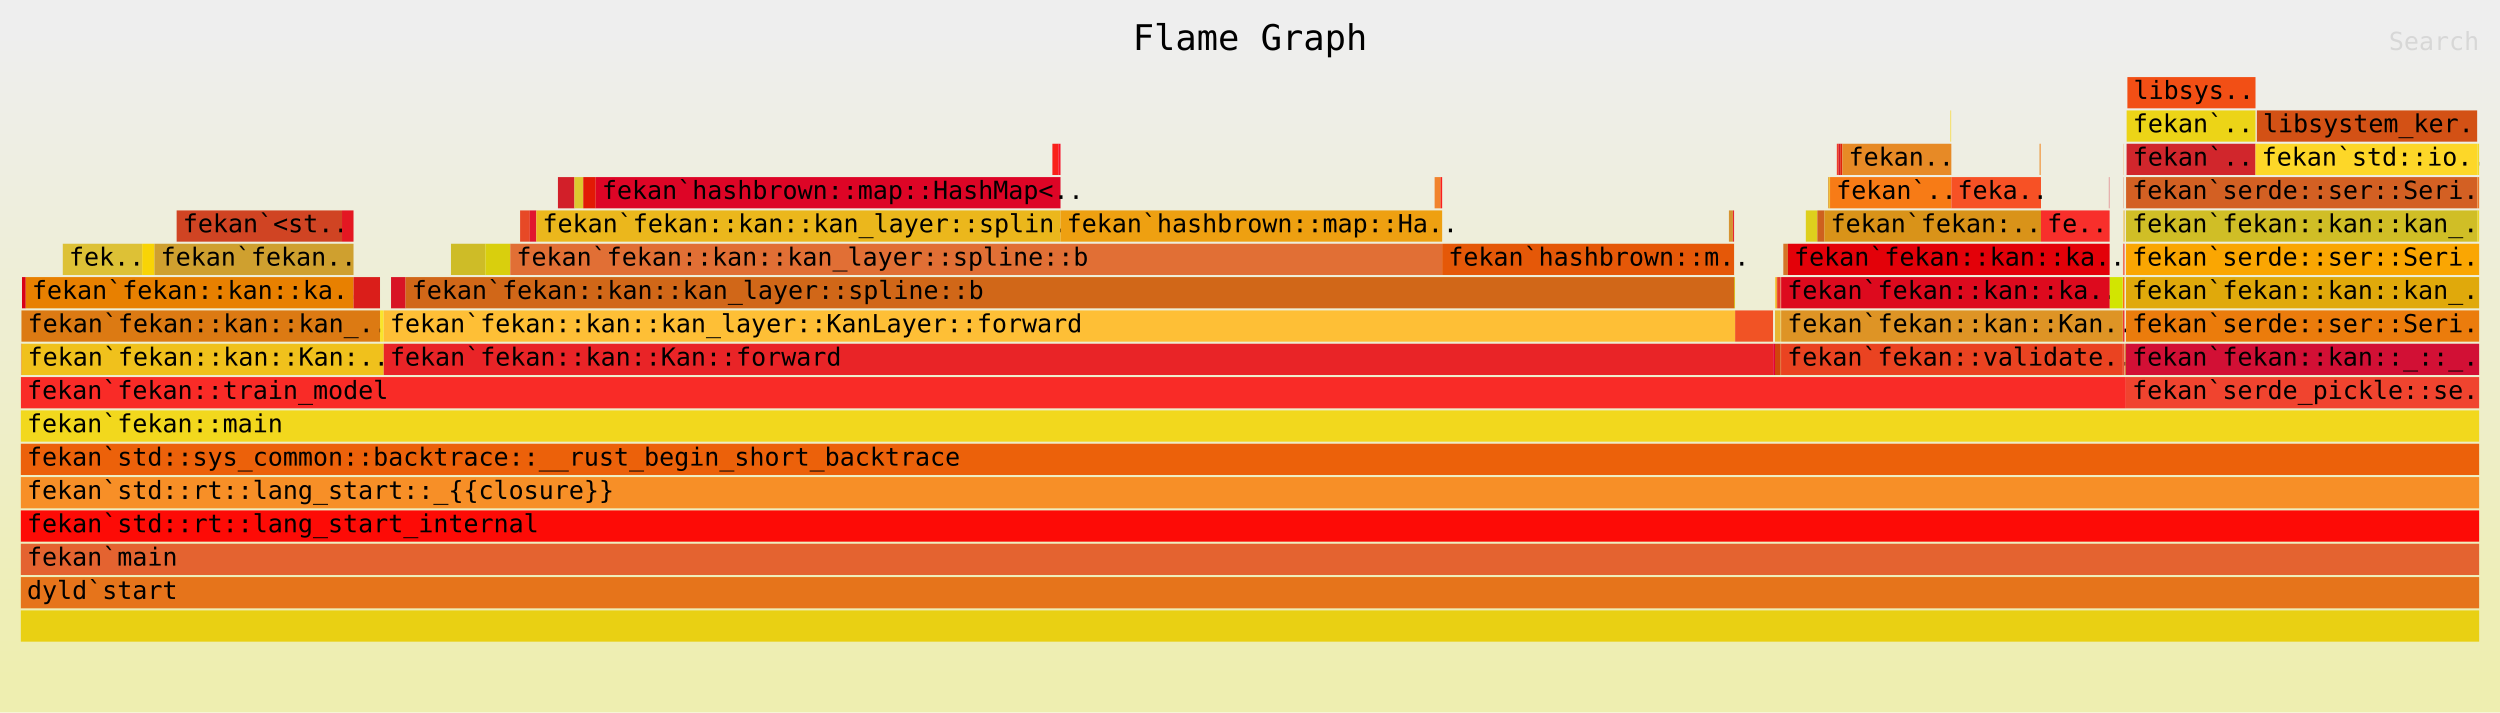
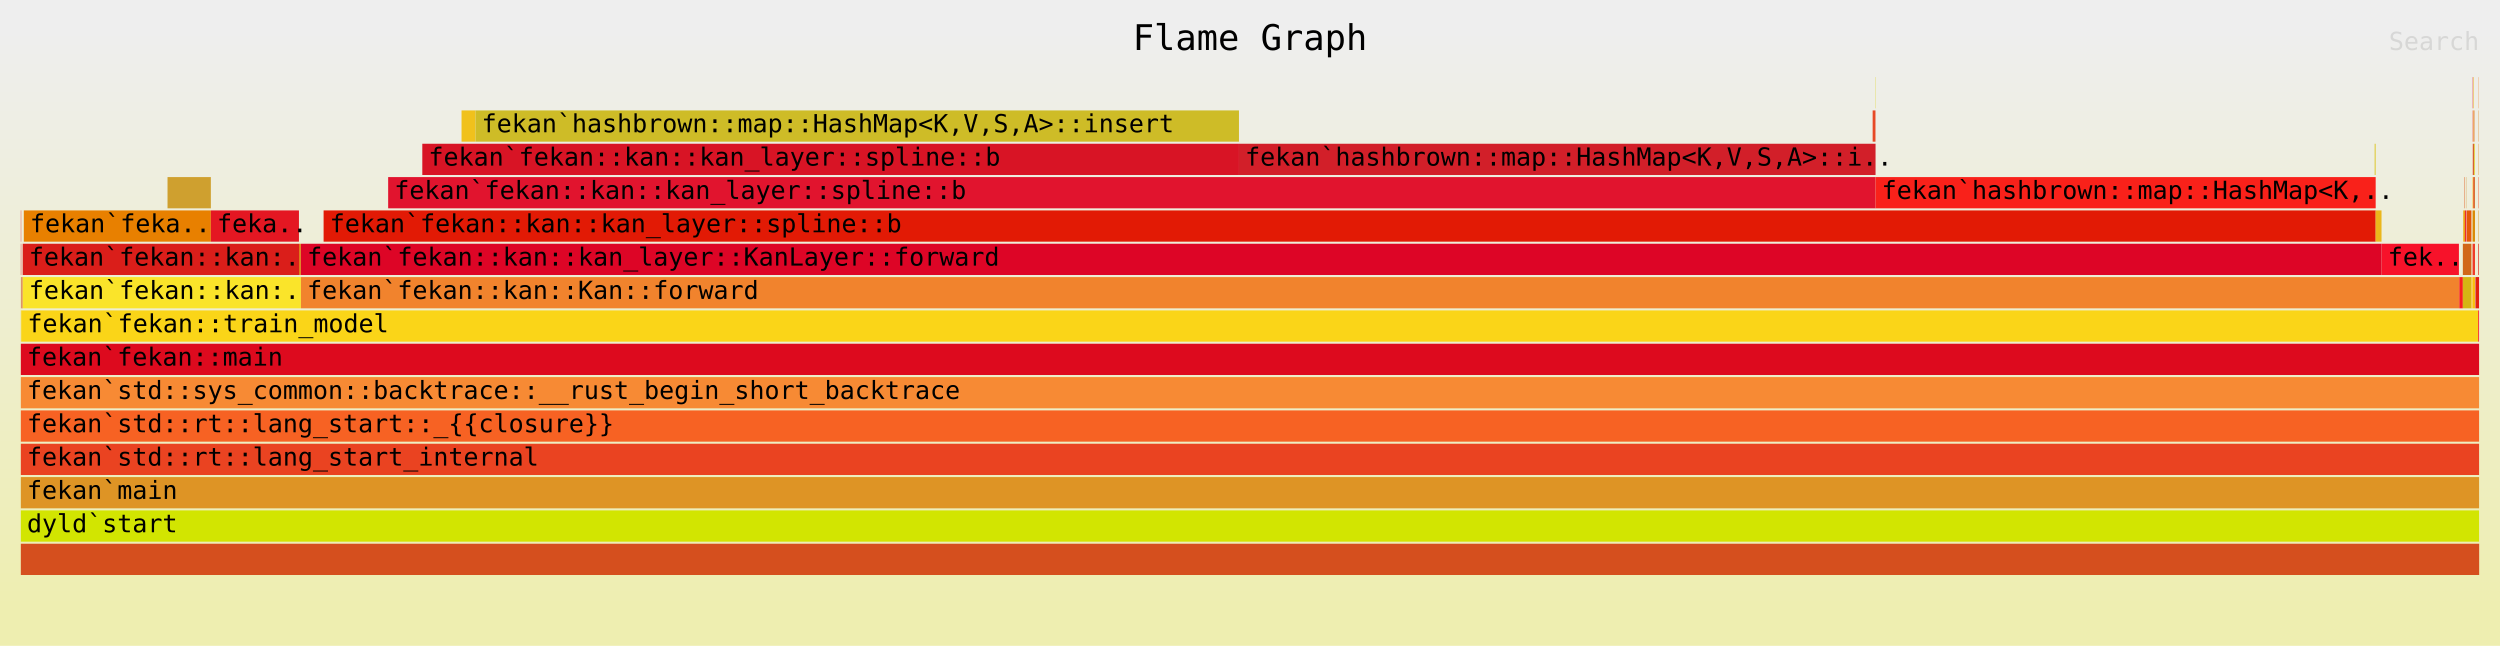
- <svg xmlns="http://www.w3.org/2000/svg" xmlns:ns1="http://github.com/jonhoo/inferno" version="1.1" width="1200" height="342" viewBox="0 0 1200 342">
+ <svg xmlns="http://www.w3.org/2000/svg" xmlns:ns1="http://github.com/jonhoo/inferno" version="1.1" width="1200" height="310" viewBox="0 0 1200 310">
  <defs>
    <linearGradient id="background" y1="0" y2="1" x1="0" x2="0">
      <stop stop-color="#eeeeee" offset="5%" />
      <stop stop-color="#eeeeb0" offset="95%" />
    </linearGradient>
  </defs>
  <style type="text/css">
text { font-family:monospace; font-size:12px }
#title { text-anchor:middle; font-size:17px; }
#matched { text-anchor:end; }
#search { text-anchor:end; opacity:0.1; cursor:pointer; }
#search:hover, #search.show { opacity:1; }
#subtitle { text-anchor:middle; font-color:rgb(160,160,160); }
#unzoom { cursor:pointer; }
#frames &gt; *:hover { stroke:black; stroke-width:0.5; cursor:pointer; }
.hide { display:none; }
.parent { opacity:0.5; }
</style>
-   <rect x="0" y="0" width="100%" height="342" fill="url(#background)" />
+   <rect x="0" y="0" width="100%" height="310" fill="url(#background)" />
  <text id="title" fill="rgb(0,0,0)" x="50%" y="24.00">Flame Graph</text>
-   <text id="details" fill="rgb(0,0,0)" x="10" y="325.00"> </text>
+   <text id="details" fill="rgb(0,0,0)" x="10" y="293.00"> </text>
  <text id="unzoom" class="hide" fill="rgb(0,0,0)" x="10" y="24.00">Reset Zoom</text>
  <text id="search" fill="rgb(0,0,0)" x="1190" y="24.00">Search</text>
-   <text id="matched" fill="rgb(0,0,0)" x="1190" y="325.00"> </text>
-   <svg id="frames" x="10" width="1180" total_samples="5701781">
-     <g>
-       <rect x="0.006%" y="165" width="0.015%" height="15" fill="rgb(227,0,7)" ns1:x="356" ns1:w="825" />
-       <text x="0.256%" y="175.50" />
-     </g>
-     <g>
-       <rect x="0.047%" y="133" width="0.153%" height="15" fill="rgb(217,0,24)" ns1:x="2675" ns1:w="8751" />
-       <text x="0.297%" y="143.50" />
-     </g>
-     <g>
-       <rect x="1.707%" y="117" width="3.228%" height="15" fill="rgb(221,193,54)" ns1:x="97331" ns1:w="184081" />
-       <text x="1.957%" y="127.50">fek..</text>
-     </g>
-     <g>
-       <rect x="4.936%" y="117" width="0.501%" height="15" fill="rgb(248,212,6)" ns1:x="281412" ns1:w="28546" />
-       <text x="5.186%" y="127.50" />
-     </g>
-     <g>
-       <rect x="6.338%" y="101" width="6.727%" height="15" fill="rgb(208,68,35)" ns1:x="361389" ns1:w="383567" />
-       <text x="6.588%" y="111.50">fekan`&lt;st..</text>
-     </g>
-     <g>
-       <rect x="0.2%" y="133" width="13.333%" height="15" fill="rgb(232,128,0)" ns1:x="11426" ns1:w="760221" />
-       <text x="0.45%" y="143.50">fekan`fekan::kan::ka..</text>
-     </g>
-     <g>
-       <rect x="5.436%" y="117" width="8.097%" height="15" fill="rgb(207,160,47)" ns1:x="309958" ns1:w="461689" />
-       <text x="5.686%" y="127.50">fekan`fekan..</text>
-     </g>
-     <g>
-       <rect x="13.065%" y="101" width="0.468%" height="15" fill="rgb(228,23,34)" ns1:x="744956" ns1:w="26691" />
-       <text x="13.315%" y="111.50" />
-     </g>
-     <g>
-       <rect x="13.533%" y="133" width="1.078%" height="15" fill="rgb(218,30,26)" ns1:x="771647" ns1:w="61465" />
-       <text x="13.783%" y="143.50" />
-     </g>
-     <g>
-       <rect x="0.025%" y="149" width="14.589%" height="15" fill="rgb(220,122,19)" ns1:x="1432" ns1:w="831841" />
-       <text x="0.275%" y="159.50">fekan`fekan::kan::kan_..</text>
-     </g>
-     <g>
-       <rect x="14.614%" y="149" width="0.145%" height="15" fill="rgb(250,228,42)" ns1:x="833273" ns1:w="8284" />
-       <text x="14.864%" y="159.50" />
-     </g>
-     <g>
-       <rect x="0.025%" y="165" width="14.736%" height="15" fill="rgb(240,193,28)" ns1:x="1413" ns1:w="840226" />
-       <text x="0.275%" y="175.50">fekan`fekan::kan::Kan:..</text>
-     </g>
-     <g>
-       <rect x="15.059%" y="133" width="0.592%" height="15" fill="rgb(216,20,37)" ns1:x="858624" ns1:w="33768" />
-       <text x="15.309%" y="143.50" />
-     </g>
-     <g>
-       <rect x="17.497%" y="117" width="1.398%" height="15" fill="rgb(206,188,39)" ns1:x="997659" ns1:w="79731" />
-       <text x="17.747%" y="127.50" />
-     </g>
-     <g>
-       <rect x="18.896%" y="117" width="1.013%" height="15" fill="rgb(217,207,13)" ns1:x="1077390" ns1:w="57754" />
-       <text x="19.146%" y="127.50" />
-     </g>
-     <g>
-       <rect x="20.309%" y="101" width="0.397%" height="15" fill="rgb(231,73,38)" ns1:x="1157966" ns1:w="22608" />
-       <text x="20.559%" y="111.50" />
-     </g>
-     <g>
-       <rect x="20.705%" y="101" width="0.263%" height="15" fill="rgb(225,20,46)" ns1:x="1180574" ns1:w="15015" />
-       <text x="20.955%" y="111.50" />
-     </g>
-     <g>
-       <rect x="21.848%" y="85" width="0.671%" height="15" fill="rgb(210,31,41)" ns1:x="1245732" ns1:w="38274" />
-       <text x="22.098%" y="95.50" />
-     </g>
-     <g>
-       <rect x="22.519%" y="85" width="0.359%" height="15" fill="rgb(221,200,47)" ns1:x="1284006" ns1:w="20447" />
-       <text x="22.769%" y="95.50" />
-     </g>
-     <g>
-       <rect x="22.878%" y="85" width="0.508%" height="15" fill="rgb(226,26,5)" ns1:x="1304453" ns1:w="28993" />
-       <text x="23.128%" y="95.50" />
-     </g>
-     <g>
-       <rect x="41.962%" y="69" width="0.242%" height="15" fill="rgb(249,33,26)" ns1:x="2392568" ns1:w="13775" />
-       <text x="42.212%" y="79.50" />
-     </g>
-     <g>
-       <rect x="20.969%" y="101" width="21.323%" height="15" fill="rgb(235,183,28)" ns1:x="1195589" ns1:w="1215803" />
-       <text x="21.219%" y="111.50">fekan`fekan::kan::kan_layer::splin..</text>
-     </g>
-     <g>
-       <rect x="23.387%" y="85" width="18.905%" height="15" fill="rgb(221,5,38)" ns1:x="1333446" ns1:w="1077946" />
-       <text x="23.637%" y="95.50">fekan`hashbrown::map::HashMap&lt;..</text>
-     </g>
-     <g>
-       <rect x="42.203%" y="69" width="0.089%" height="15" fill="rgb(247,18,42)" ns1:x="2406343" ns1:w="5049" />
-       <text x="42.453%" y="79.50" />
-     </g>
-     <g>
-       <rect x="57.51%" y="85" width="0.242%" height="15" fill="rgb(241,131,45)" ns1:x="3279082" ns1:w="13776" />
-       <text x="57.76%" y="95.50" />
-     </g>
-     <g>
-       <rect x="57.751%" y="85" width="0.065%" height="15" fill="rgb(249,31,29)" ns1:x="3292858" ns1:w="3684" />
-       <text x="58.001%" y="95.50" />
-     </g>
-     <g>
-       <rect x="19.909%" y="117" width="37.908%" height="15" fill="rgb(225,111,53)" ns1:x="1135144" ns1:w="2161408" />
-       <text x="20.159%" y="127.50">fekan`fekan::kan::kan_layer::spline::b</text>
-     </g>
-     <g>
-       <rect x="42.292%" y="101" width="15.524%" height="15" fill="rgb(238,160,17)" ns1:x="2411392" ns1:w="885160" />
-       <text x="42.542%" y="111.50">fekan`hashbrown::map::Ha..</text>
-     </g>
-     <g>
-       <rect x="69.481%" y="101" width="0.163%" height="15" fill="rgb(214,148,48)" ns1:x="3961672" ns1:w="9307" />
-       <text x="69.731%" y="111.50" />
-     </g>
-     <g>
-       <rect x="69.644%" y="101" width="0.047%" height="15" fill="rgb(232,36,49)" ns1:x="3970979" ns1:w="2700" />
-       <text x="69.894%" y="111.50" />
-     </g>
-     <g>
-       <rect x="15.651%" y="133" width="54.041%" height="15" fill="rgb(209,103,24)" ns1:x="892392" ns1:w="3081308" />
-       <text x="15.901%" y="143.50">fekan`fekan::kan::kan_layer::spline::b</text>
-     </g>
-     <g>
-       <rect x="57.816%" y="117" width="11.876%" height="15" fill="rgb(229,88,8)" ns1:x="3296552" ns1:w="677148" />
-       <text x="58.066%" y="127.50">fekan`hashbrown::m..</text>
-     </g>
-     <g>
-       <rect x="69.692%" y="133" width="0.038%" height="15" fill="rgb(213,181,19)" ns1:x="3973700" ns1:w="2194" />
-       <text x="69.942%" y="143.50" />
-     </g>
-     <g>
-       <rect x="14.762%" y="149" width="54.972%" height="15" fill="rgb(254,191,54)" ns1:x="841714" ns1:w="3134375" />
-       <text x="15.012%" y="159.50">fekan`fekan::kan::kan_layer::KanLayer::forward</text>
-     </g>
-     <g>
-       <rect x="69.734%" y="149" width="1.542%" height="15" fill="rgb(241,83,37)" ns1:x="3976089" ns1:w="87909" />
-       <text x="69.984%" y="159.50" />
-     </g>
-     <g>
-       <rect x="14.762%" y="165" width="56.522%" height="15" fill="rgb(233,36,39)" ns1:x="841680" ns1:w="3222760" />
-       <text x="15.012%" y="175.50">fekan`fekan::kan::Kan::forward</text>
-     </g>
-     <g>
-       <rect x="71.284%" y="165" width="0.072%" height="15" fill="rgb(226,3,54)" ns1:x="4064440" ns1:w="4117" />
-       <text x="71.534%" y="175.50" />
-     </g>
-     <g>
-       <rect x="71.364%" y="133" width="0.034%" height="15" fill="rgb(245,192,40)" ns1:x="4069006" ns1:w="1963" />
-       <text x="71.614%" y="143.50" />
-     </g>
-     <g>
-       <rect x="71.398%" y="133" width="0.036%" height="15" fill="rgb(238,167,29)" ns1:x="4070969" ns1:w="2064" />
-       <text x="71.648%" y="143.50" />
-     </g>
-     <g>
-       <rect x="71.356%" y="149" width="0.229%" height="15" fill="rgb(232,182,51)" ns1:x="4068559" ns1:w="13054" />
-       <text x="71.606%" y="159.50" />
-     </g>
-     <g>
-       <rect x="71.443%" y="133" width="0.142%" height="15" fill="rgb(231,60,39)" ns1:x="4073513" ns1:w="8100" />
-       <text x="71.693%" y="143.50" />
-     </g>
-     <g>
-       <rect x="71.356%" y="165" width="0.229%" height="15" fill="rgb(208,69,12)" ns1:x="4068557" ns1:w="13076" />
-       <text x="71.606%" y="175.50" />
-     </g>
-     <g>
-       <rect x="71.585%" y="165" width="0.016%" height="15" fill="rgb(235,93,37)" ns1:x="4081633" ns1:w="936" />
-       <text x="71.835%" y="175.50" />
-     </g>
-     <g>
-       <rect x="71.694%" y="117" width="0.187%" height="15" fill="rgb(213,116,39)" ns1:x="4087808" ns1:w="10677" />
-       <text x="71.944%" y="127.50" />
-     </g>
-     <g>
-       <rect x="72.61%" y="101" width="0.468%" height="15" fill="rgb(222,207,29)" ns1:x="4140055" ns1:w="26667" />
-       <text x="72.86%" y="111.50" />
-     </g>
-     <g>
-       <rect x="73.078%" y="101" width="0.288%" height="15" fill="rgb(206,96,30)" ns1:x="4166722" ns1:w="16401" />
-       <text x="73.328%" y="111.50" />
-     </g>
-     <g>
-       <rect x="73.525%" y="85" width="0.042%" height="15" fill="rgb(218,138,4)" ns1:x="4192209" ns1:w="2400" />
-       <text x="73.775%" y="95.50" />
-     </g>
-     <g>
-       <rect x="73.567%" y="85" width="0.028%" height="15" fill="rgb(250,191,14)" ns1:x="4194609" ns1:w="1614" />
-       <text x="73.817%" y="95.50" />
-     </g>
-     <g>
-       <rect x="73.871%" y="69" width="0.079%" height="15" fill="rgb(239,60,40)" ns1:x="4211986" ns1:w="4494" />
-       <text x="74.121%" y="79.50" />
-     </g>
-     <g>
-       <rect x="73.95%" y="69" width="0.062%" height="15" fill="rgb(206,27,48)" ns1:x="4216480" ns1:w="3536" />
-       <text x="74.2%" y="79.50" />
-     </g>
-     <g>
-       <rect x="74.012%" y="69" width="0.085%" height="15" fill="rgb(225,35,8)" ns1:x="4220016" ns1:w="4870" />
-       <text x="74.262%" y="79.50" />
-     </g>
-     <g>
-       <rect x="78.494%" y="53" width="0.026%" height="15" fill="rgb(250,213,24)" ns1:x="4475540" ns1:w="1464" />
-       <text x="78.744%" y="63.50" />
-     </g>
-     <g>
-       <rect x="73.595%" y="85" width="4.934%" height="15" fill="rgb(247,123,22)" ns1:x="4196223" ns1:w="281325" />
-       <text x="73.845%" y="95.50">fekan`..</text>
-     </g>
-     <g>
-       <rect x="74.098%" y="69" width="4.431%" height="15" fill="rgb(231,138,38)" ns1:x="4224886" ns1:w="252662" />
-       <text x="74.348%" y="79.50">fekan..</text>
-     </g>
-     <g>
-       <rect x="82.118%" y="69" width="0.032%" height="15" fill="rgb(231,145,46)" ns1:x="4682190" ns1:w="1832" />
-       <text x="82.368%" y="79.50" />
-     </g>
-     <g>
-       <rect x="82.16%" y="69" width="0.016%" height="15" fill="rgb(251,118,11)" ns1:x="4684568" ns1:w="917" />
-       <text x="82.41%" y="79.50" />
-     </g>
-     <g>
-       <rect x="73.365%" y="101" width="8.811%" height="15" fill="rgb(217,147,25)" ns1:x="4183123" ns1:w="502369" />
-       <text x="73.615%" y="111.50">fekan`fekan:..</text>
-     </g>
-     <g>
-       <rect x="78.529%" y="85" width="3.647%" height="15" fill="rgb(247,81,37)" ns1:x="4477548" ns1:w="207944" />
-       <text x="78.779%" y="95.50">feka..</text>
-     </g>
-     <g>
-       <rect x="84.939%" y="85" width="0.014%" height="15" fill="rgb(209,12,38)" ns1:x="4843065" ns1:w="802" />
-       <text x="85.189%" y="95.50" />
-     </g>
-     <g>
-       <rect x="71.881%" y="117" width="13.087%" height="15" fill="rgb(227,1,9)" ns1:x="4098485" ns1:w="746193" />
-       <text x="72.131%" y="127.50">fekan`fekan::kan::ka..</text>
-     </g>
-     <g>
-       <rect x="82.176%" y="101" width="2.792%" height="15" fill="rgb(248,47,43)" ns1:x="4685492" ns1:w="159186" />
-       <text x="82.426%" y="111.50">fe..</text>
-     </g>
-     <g>
-       <rect x="71.605%" y="133" width="13.369%" height="15" fill="rgb(221,10,30)" ns1:x="4082784" ns1:w="762258" />
-       <text x="71.855%" y="143.50">fekan`fekan::kan::ka..</text>
-     </g>
-     <g>
-       <rect x="84.974%" y="133" width="0.527%" height="15" fill="rgb(210,229,1)" ns1:x="4845042" ns1:w="30063" />
-       <text x="85.224%" y="143.50" />
-     </g>
-     <g>
-       <rect x="71.605%" y="149" width="13.899%" height="15" fill="rgb(222,148,37)" ns1:x="4082775" ns1:w="792477" />
-       <text x="71.855%" y="159.50">fekan`fekan::kan::Kan..</text>
-     </g>
-     <g>
-       <rect x="71.602%" y="165" width="13.904%" height="15" fill="rgb(234,67,33)" ns1:x="4082593" ns1:w="792797" />
-       <text x="71.852%" y="175.50">fekan`fekan::validate..</text>
-     </g>
-     <g>
-       <rect x="85.511%" y="117" width="0.019%" height="15" fill="rgb(247,98,35)" ns1:x="4875635" ns1:w="1091" />
-       <text x="85.761%" y="127.50" />
-     </g>
-     <g>
-       <rect x="85.531%" y="69" width="0.01%" height="15" fill="rgb(247,138,52)" ns1:x="4876820" ns1:w="576" />
-       <text x="85.781%" y="79.50" />
-     </g>
-     <g>
-       <rect x="85.531%" y="85" width="0.01%" height="15" fill="rgb(213,79,30)" ns1:x="4876818" ns1:w="579" />
-       <text x="85.781%" y="95.50" />
-     </g>
-     <g>
-       <rect x="85.531%" y="101" width="0.016%" height="15" fill="rgb(246,177,23)" ns1:x="4876791" ns1:w="937" />
-       <text x="85.781%" y="111.50" />
-     </g>
-     <g>
-       <rect x="85.531%" y="117" width="0.017%" height="15" fill="rgb(230,62,27)" ns1:x="4876769" ns1:w="968" />
-       <text x="85.781%" y="127.50" />
-     </g>
-     <g>
-       <rect x="85.551%" y="101" width="0.018%" height="15" fill="rgb(216,154,8)" ns1:x="4877948" ns1:w="1019" />
-       <text x="85.801%" y="111.50" />
-     </g>
-     <g>
-       <rect x="85.548%" y="117" width="0.022%" height="15" fill="rgb(244,35,45)" ns1:x="4877754" ns1:w="1261" />
-       <text x="85.798%" y="127.50" />
-     </g>
-     <g>
-       <rect x="85.51%" y="133" width="0.061%" height="15" fill="rgb(251,115,12)" ns1:x="4875581" ns1:w="3486" />
-       <text x="85.76%" y="143.50" />
-     </g>
-     <g>
-       <rect x="85.51%" y="149" width="0.062%" height="15" fill="rgb(240,54,50)" ns1:x="4875567" ns1:w="3527" />
-       <text x="85.76%" y="159.50" />
-     </g>
-     <g>
-       <rect x="85.509%" y="165" width="0.063%" height="15" fill="rgb(233,84,52)" ns1:x="4875530" ns1:w="3570" />
-       <text x="85.759%" y="175.50" />
-     </g>
-     <g>
-       <rect x="85.588%" y="165" width="0.041%" height="15" fill="rgb(207,117,47)" ns1:x="4880027" ns1:w="2315" />
-       <text x="85.838%" y="175.50" />
-     </g>
-     <g>
-       <rect x="0.003%" y="181" width="85.625%" height="15" fill="rgb(249,43,39)" ns1:x="181" ns1:w="4882162" />
-       <text x="0.253%" y="191.50">fekan`fekan::train_model</text>
-     </g>
-     <g>
-       <rect x="85.658%" y="69" width="5.244%" height="15" fill="rgb(209,38,44)" ns1:x="4884041" ns1:w="298990" />
-       <text x="85.908%" y="79.50">fekan`..</text>
-     </g>
-     <g>
-       <rect x="85.66%" y="53" width="5.242%" height="15" fill="rgb(236,212,23)" ns1:x="4884120" ns1:w="298911" />
-       <text x="85.91%" y="63.50">fekan`..</text>
-     </g>
-     <g>
-       <rect x="85.69%" y="37" width="5.212%" height="15" fill="rgb(242,79,21)" ns1:x="4885878" ns1:w="297153" />
-       <text x="85.94%" y="47.50">libsys..</text>
-     </g>
-     <g>
-       <rect x="85.637%" y="85" width="14.281%" height="15" fill="rgb(211,96,35)" ns1:x="4882823" ns1:w="814287" />
-       <text x="85.887%" y="95.50">fekan`serde::ser::Seri..</text>
-     </g>
-     <g>
-       <rect x="90.902%" y="69" width="9.016%" height="15" fill="rgb(253,215,40)" ns1:x="5183033" ns1:w="514077" />
-       <text x="91.152%" y="79.50">fekan`std::io..</text>
-     </g>
-     <g>
-       <rect x="90.956%" y="53" width="8.962%" height="15" fill="rgb(211,81,21)" ns1:x="5186096" ns1:w="511014" />
-       <text x="91.206%" y="63.50">libsystem_ker..</text>
-     </g>
-     <g>
-       <rect x="85.632%" y="101" width="14.295%" height="15" fill="rgb(208,190,38)" ns1:x="4882527" ns1:w="815076" />
-       <text x="85.882%" y="111.50">fekan`fekan::kan::kan_..</text>
-     </g>
-     <g>
-       <rect x="99.927%" y="101" width="0.072%" height="15" fill="rgb(235,213,38)" ns1:x="5697603" ns1:w="4085" />
-       <text x="100.177%" y="111.50" />
-     </g>
-     <g>
-       <rect x="99.927%" y="85" width="0.072%" height="15" fill="rgb(237,122,38)" ns1:x="5697606" ns1:w="4082" />
-       <text x="100.177%" y="95.50" />
-     </g>
-     <g>
-       <rect x="99.927%" y="69" width="0.071%" height="15" fill="rgb(244,218,35)" ns1:x="5697634" ns1:w="4054" />
-       <text x="100.177%" y="79.50" />
-     </g>
-     <g>
-       <rect x="85.632%" y="181" width="14.367%" height="15" fill="rgb(240,68,47)" ns1:x="4882527" ns1:w="819164" />
-       <text x="85.882%" y="191.50">fekan`serde_pickle::se..</text>
-     </g>
-     <g>
-       <rect x="85.632%" y="165" width="14.367%" height="15" fill="rgb(210,16,53)" ns1:x="4882527" ns1:w="819164" />
-       <text x="85.882%" y="175.50">fekan`fekan::kan::_::_..</text>
-     </g>
-     <g>
-       <rect x="85.632%" y="149" width="14.367%" height="15" fill="rgb(235,124,12)" ns1:x="4882527" ns1:w="819164" />
-       <text x="85.882%" y="159.50">fekan`serde::ser::Seri..</text>
-     </g>
-     <g>
-       <rect x="85.632%" y="133" width="14.367%" height="15" fill="rgb(224,169,11)" ns1:x="4882527" ns1:w="819164" />
-       <text x="85.882%" y="143.50">fekan`fekan::kan::kan_..</text>
-     </g>
-     <g>
-       <rect x="85.632%" y="117" width="14.367%" height="15" fill="rgb(250,166,2)" ns1:x="4882527" ns1:w="819164" />
-       <text x="85.882%" y="127.50">fekan`serde::ser::Seri..</text>
-     </g>
-     <g>
-       <rect x="0%" y="197" width="99.999%" height="15" fill="rgb(242,216,29)" ns1:x="0" ns1:w="5701707" />
-       <text x="0.25%" y="207.50">fekan`fekan::main</text>
-     </g>
-     <g>
-       <rect x="0%" y="277" width="99.999%" height="15" fill="rgb(230,116,27)" ns1:x="0" ns1:w="5701708" />
-       <text x="0.25%" y="287.50">dyld`start</text>
-     </g>
-     <g>
-       <rect x="0%" y="261" width="99.999%" height="15" fill="rgb(228,99,48)" ns1:x="0" ns1:w="5701708" />
-       <text x="0.25%" y="271.50">fekan`main</text>
-     </g>
-     <g>
-       <rect x="0%" y="245" width="99.999%" height="15" fill="rgb(253,11,6)" ns1:x="0" ns1:w="5701708" />
-       <text x="0.25%" y="255.50">fekan`std::rt::lang_start_internal</text>
-     </g>
-     <g>
-       <rect x="0%" y="229" width="99.999%" height="15" fill="rgb(247,143,39)" ns1:x="0" ns1:w="5701708" />
-       <text x="0.25%" y="239.50">fekan`std::rt::lang_start::_{{closure}}</text>
-     </g>
-     <g>
-       <rect x="0%" y="213" width="99.999%" height="15" fill="rgb(236,97,10)" ns1:x="0" ns1:w="5701708" />
-       <text x="0.25%" y="223.50">fekan`std::sys_common::backtrace::__rust_begin_short_backtrace</text>
-     </g>
-     <g>
-       <rect x="0%" y="293" width="100%" height="15" fill="rgb(233,208,19)" ns1:x="0" ns1:w="5701781" />
-       <text x="0.25%" y="303.50" />
+   <text id="matched" fill="rgb(0,0,0)" x="1190" y="293.00"> </text>
+   <svg id="frames" x="10" width="1180" total_samples="499212">
+     <g>
+       <rect x="0.001%" y="101" width="0.012%" height="15" fill="rgb(227,0,7)" ns1:x="5" ns1:w="60" />
+       <text x="0.251%" y="111.50" />
+     </g>
+     <g>
+       <rect x="0.001%" y="117" width="0.014%" height="15" fill="rgb(217,0,24)" ns1:x="5" ns1:w="70" />
+       <text x="0.251%" y="127.50" />
+     </g>
+     <g>
+       <rect x="0.001%" y="133" width="0.014%" height="15" fill="rgb(221,193,54)" ns1:x="5" ns1:w="71" />
+       <text x="0.251%" y="143.50" />
+     </g>
+     <g>
+       <rect x="0.001%" y="149" width="0.015%" height="15" fill="rgb(248,212,6)" ns1:x="5" ns1:w="75" />
+       <text x="0.251%" y="159.50" />
+     </g>
+     <g>
+       <rect x="0.027%" y="133" width="0.04%" height="15" fill="rgb(208,68,35)" ns1:x="137" ns1:w="199" />
+       <text x="0.277%" y="143.50" />
+     </g>
+     <g>
+       <rect x="0.121%" y="101" width="7.609%" height="15" fill="rgb(232,128,0)" ns1:x="602" ns1:w="37986" />
+       <text x="0.371%" y="111.50">fekan`feka..</text>
+     </g>
+     <g>
+       <rect x="5.967%" y="85" width="1.763%" height="15" fill="rgb(207,160,47)" ns1:x="29787" ns1:w="8801" />
+       <text x="6.217%" y="95.50" />
+     </g>
+     <g>
+       <rect x="7.73%" y="101" width="3.583%" height="15" fill="rgb(228,23,34)" ns1:x="38588" ns1:w="17887" />
+       <text x="7.98%" y="111.50">feka..</text>
+     </g>
+     <g>
+       <rect x="0.076%" y="117" width="11.241%" height="15" fill="rgb(218,30,26)" ns1:x="381" ns1:w="56116" />
+       <text x="0.326%" y="127.50">fekan`fekan::kan:..</text>
+     </g>
+     <g>
+       <rect x="11.317%" y="117" width="0.074%" height="15" fill="rgb(220,122,19)" ns1:x="56497" ns1:w="369" />
+       <text x="11.567%" y="127.50" />
+     </g>
+     <g>
+       <rect x="0.076%" y="133" width="11.317%" height="15" fill="rgb(250,228,42)" ns1:x="378" ns1:w="56495" />
+       <text x="0.326%" y="143.50">fekan`fekan::kan:..</text>
+     </g>
+     <g>
+       <rect x="17.927%" y="53" width="0.568%" height="15" fill="rgb(240,193,28)" ns1:x="89495" ns1:w="2836" />
+       <text x="18.177%" y="63.50" />
+     </g>
+     <g>
+       <rect x="16.331%" y="69" width="33.22%" height="15" fill="rgb(216,20,37)" ns1:x="81529" ns1:w="165836" />
+       <text x="16.581%" y="79.50">fekan`fekan::kan::kan_layer::spline::b</text>
+     </g>
+     <g>
+       <rect x="18.495%" y="53" width="31.056%" height="15" fill="rgb(206,188,39)" ns1:x="92331" ns1:w="155034" />
+       <text x="18.745%" y="63.50">fekan`hashbrown::map::HashMap&lt;K,V,S,A&gt;::insert</text>
+     </g>
+     <g>
+       <rect x="75.431%" y="37" width="0.011%" height="15" fill="rgb(217,207,13)" ns1:x="376563" ns1:w="55" />
+       <text x="75.681%" y="47.50" />
+     </g>
+     <g>
+       <rect x="75.328%" y="53" width="0.115%" height="15" fill="rgb(231,73,38)" ns1:x="376048" ns1:w="575" />
+       <text x="75.578%" y="63.50" />
+     </g>
+     <g>
+       <rect x="14.942%" y="85" width="60.504%" height="15" fill="rgb(225,20,46)" ns1:x="74592" ns1:w="302042" />
+       <text x="15.192%" y="95.50">fekan`fekan::kan::kan_layer::spline::b</text>
+     </g>
+     <g>
+       <rect x="49.551%" y="69" width="25.895%" height="15" fill="rgb(210,31,41)" ns1:x="247365" ns1:w="129269" />
+       <text x="49.801%" y="79.50">fekan`hashbrown::map::HashMap&lt;K,V,S,A&gt;::i..</text>
+     </g>
+     <g>
+       <rect x="95.748%" y="69" width="0.041%" height="15" fill="rgb(221,200,47)" ns1:x="477983" ns1:w="204" />
+       <text x="95.998%" y="79.50" />
+     </g>
+     <g>
+       <rect x="12.316%" y="101" width="83.474%" height="15" fill="rgb(226,26,5)" ns1:x="61482" ns1:w="416710" />
+       <text x="12.566%" y="111.50">fekan`fekan::kan::kan_layer::spline::b</text>
+     </g>
+     <g>
+       <rect x="75.446%" y="85" width="20.344%" height="15" fill="rgb(249,33,26)" ns1:x="376634" ns1:w="101558" />
+       <text x="75.696%" y="95.50">fekan`hashbrown::map::HashMap&lt;K,..</text>
+     </g>
+     <g>
+       <rect x="95.789%" y="101" width="0.239%" height="15" fill="rgb(235,183,28)" ns1:x="478192" ns1:w="1192" />
+       <text x="96.039%" y="111.50" />
+     </g>
+     <g>
+       <rect x="11.395%" y="117" width="84.637%" height="15" fill="rgb(221,5,38)" ns1:x="56887" ns1:w="422520" />
+       <text x="11.645%" y="127.50">fekan`fekan::kan::kan_layer::KanLayer::forward</text>
+     </g>
+     <g>
+       <rect x="96.033%" y="117" width="3.143%" height="15" fill="rgb(247,18,42)" ns1:x="479407" ns1:w="15692" />
+       <text x="96.283%" y="127.50">fek..</text>
+     </g>
+     <g>
+       <rect x="11.394%" y="133" width="87.798%" height="15" fill="rgb(241,131,45)" ns1:x="56882" ns1:w="438297" />
+       <text x="11.644%" y="143.50">fekan`fekan::kan::Kan::forward</text>
+     </g>
+     <g>
+       <rect x="99.192%" y="133" width="0.144%" height="15" fill="rgb(249,31,29)" ns1:x="495179" ns1:w="719" />
+       <text x="99.442%" y="143.50" />
+     </g>
+     <g>
+       <rect x="99.404%" y="85" width="0.02%" height="15" fill="rgb(225,111,53)" ns1:x="496238" ns1:w="102" />
+       <text x="99.654%" y="95.50" />
+     </g>
+     <g>
+       <rect x="99.353%" y="101" width="0.071%" height="15" fill="rgb(238,160,17)" ns1:x="495984" ns1:w="357" />
+       <text x="99.603%" y="111.50" />
+     </g>
+     <g>
+       <rect x="99.462%" y="85" width="0.013%" height="15" fill="rgb(214,148,48)" ns1:x="496525" ns1:w="65" />
+       <text x="99.712%" y="95.50" />
+     </g>
+     <g>
+       <rect x="99.425%" y="101" width="0.054%" height="15" fill="rgb(232,36,49)" ns1:x="496341" ns1:w="271" />
+       <text x="99.675%" y="111.50" />
+     </g>
+     <g>
+       <rect x="99.336%" y="117" width="0.347%" height="15" fill="rgb(209,103,24)" ns1:x="495899" ns1:w="1735" />
+       <text x="99.586%" y="127.50" />
+     </g>
+     <g>
+       <rect x="99.495%" y="101" width="0.189%" height="15" fill="rgb(229,88,8)" ns1:x="496690" ns1:w="944" />
+       <text x="99.745%" y="111.50" />
+     </g>
+     <g>
+       <rect x="99.336%" y="133" width="0.349%" height="15" fill="rgb(213,181,19)" ns1:x="495898" ns1:w="1742" />
+       <text x="99.586%" y="143.50" />
+     </g>
+     <g>
+       <rect x="99.685%" y="133" width="0.04%" height="15" fill="rgb(254,191,54)" ns1:x="497640" ns1:w="198" />
+       <text x="99.935%" y="143.50" />
+     </g>
+     <g>
+       <rect x="99.734%" y="69" width="0.01%" height="15" fill="rgb(241,83,37)" ns1:x="497882" ns1:w="52" />
+       <text x="99.984%" y="79.50" />
+     </g>
+     <g>
+       <rect x="99.734%" y="53" width="0.01%" height="15" fill="rgb(233,36,39)" ns1:x="497882" ns1:w="52" />
+       <text x="99.984%" y="63.50" />
+     </g>
+     <g>
+       <rect x="99.734%" y="37" width="0.01%" height="15" fill="rgb(226,3,54)" ns1:x="497884" ns1:w="50" />
+       <text x="99.984%" y="47.50" />
+     </g>
+     <g>
+       <rect x="99.733%" y="85" width="0.021%" height="15" fill="rgb(245,192,40)" ns1:x="497880" ns1:w="104" />
+       <text x="99.983%" y="95.50" />
+     </g>
+     <g>
+       <rect x="99.757%" y="53" width="0.023%" height="15" fill="rgb(238,167,29)" ns1:x="497999" ns1:w="117" />
+       <text x="100.007%" y="63.50" />
+     </g>
+     <g>
+       <rect x="99.757%" y="37" width="0.023%" height="15" fill="rgb(232,182,51)" ns1:x="497999" ns1:w="117" />
+       <text x="100.007%" y="47.50" />
+     </g>
+     <g>
+       <rect x="99.781%" y="53" width="0.011%" height="15" fill="rgb(231,60,39)" ns1:x="498116" ns1:w="57" />
+       <text x="100.031%" y="63.50" />
+     </g>
+     <g>
+       <rect x="99.756%" y="69" width="0.036%" height="15" fill="rgb(208,69,12)" ns1:x="497996" ns1:w="178" />
+       <text x="100.006%" y="79.50" />
+     </g>
+     <g>
+       <rect x="99.755%" y="85" width="0.037%" height="15" fill="rgb(235,93,37)" ns1:x="497991" ns1:w="185" />
+       <text x="100.005%" y="95.50" />
+     </g>
+     <g>
+       <rect x="99.799%" y="53" width="0.014%" height="15" fill="rgb(213,116,39)" ns1:x="498208" ns1:w="72" />
+       <text x="100.049%" y="63.50" />
+     </g>
+     <g>
+       <rect x="99.798%" y="69" width="0.028%" height="15" fill="rgb(222,207,29)" ns1:x="498203" ns1:w="139" />
+       <text x="100.048%" y="79.50" />
+     </g>
+     <g>
+       <rect x="99.793%" y="85" width="0.035%" height="15" fill="rgb(206,96,30)" ns1:x="498178" ns1:w="173" />
+       <text x="100.043%" y="95.50" />
+     </g>
+     <g>
+       <rect x="99.732%" y="101" width="0.097%" height="15" fill="rgb(218,138,4)" ns1:x="497874" ns1:w="484" />
+       <text x="99.982%" y="111.50" />
+     </g>
+     <g>
+       <rect x="99.73%" y="133" width="0.099%" height="15" fill="rgb(250,191,14)" ns1:x="497865" ns1:w="496" />
+       <text x="99.98%" y="143.50" />
+     </g>
+     <g>
+       <rect x="99.731%" y="117" width="0.099%" height="15" fill="rgb(239,60,40)" ns1:x="497868" ns1:w="493" />
+       <text x="99.981%" y="127.50" />
+     </g>
+     <g>
+       <rect x="99.845%" y="133" width="0.019%" height="15" fill="rgb(206,27,48)" ns1:x="498440" ns1:w="96" />
+       <text x="100.095%" y="143.50" />
+     </g>
+     <g>
+       <rect x="99.865%" y="133" width="0.091%" height="15" fill="rgb(225,35,8)" ns1:x="498536" ns1:w="456" />
+       <text x="100.115%" y="143.50" />
+     </g>
+     <g>
+       <rect x="0.017%" y="149" width="99.94%" height="15" fill="rgb(250,213,24)" ns1:x="83" ns1:w="498911" />
+       <text x="0.267%" y="159.50">fekan`fekan::train_model</text>
+     </g>
+     <g>
+       <rect x="99.96%" y="37" width="0.01%" height="15" fill="rgb(247,123,22)" ns1:x="499010" ns1:w="50" />
+       <text x="100.21%" y="47.50" />
+     </g>
+     <g>
+       <rect x="99.957%" y="53" width="0.013%" height="15" fill="rgb(231,138,38)" ns1:x="498999" ns1:w="67" />
+       <text x="100.207%" y="63.50" />
+     </g>
+     <g>
+       <rect x="99.957%" y="69" width="0.014%" height="15" fill="rgb(231,145,46)" ns1:x="498997" ns1:w="71" />
+       <text x="100.207%" y="79.50" />
+     </g>
+     <g>
+       <rect x="99.957%" y="117" width="0.016%" height="15" fill="rgb(251,118,11)" ns1:x="498995" ns1:w="81" />
+       <text x="100.207%" y="127.50" />
+     </g>
+     <g>
+       <rect x="99.957%" y="101" width="0.016%" height="15" fill="rgb(217,147,25)" ns1:x="498995" ns1:w="81" />
+       <text x="100.207%" y="111.50" />
+     </g>
+     <g>
+       <rect x="99.957%" y="85" width="0.016%" height="15" fill="rgb(247,81,37)" ns1:x="498996" ns1:w="80" />
+       <text x="100.207%" y="95.50" />
+     </g>
+     <g>
+       <rect x="99.973%" y="117" width="0.019%" height="15" fill="rgb(209,12,38)" ns1:x="499077" ns1:w="95" />
+       <text x="100.223%" y="127.50" />
+     </g>
+     <g>
+       <rect x="99.957%" y="133" width="0.038%" height="15" fill="rgb(227,1,9)" ns1:x="498995" ns1:w="192" />
+       <text x="100.207%" y="143.50" />
+     </g>
+     <g>
+       <rect x="99.957%" y="149" width="0.039%" height="15" fill="rgb(248,47,43)" ns1:x="498995" ns1:w="195" />
+       <text x="100.207%" y="159.50" />
+     </g>
+     <g>
+       <rect x="0%" y="165" width="99.997%" height="15" fill="rgb(221,10,30)" ns1:x="0" ns1:w="499196" />
+       <text x="0.25%" y="175.50">fekan`fekan::main</text>
+     </g>
+     <g>
+       <rect x="0%" y="245" width="99.997%" height="15" fill="rgb(210,229,1)" ns1:x="0" ns1:w="499197" />
+       <text x="0.25%" y="255.50">dyld`start</text>
+     </g>
+     <g>
+       <rect x="0%" y="229" width="99.997%" height="15" fill="rgb(222,148,37)" ns1:x="0" ns1:w="499197" />
+       <text x="0.25%" y="239.50">fekan`main</text>
+     </g>
+     <g>
+       <rect x="0%" y="213" width="99.997%" height="15" fill="rgb(234,67,33)" ns1:x="0" ns1:w="499197" />
+       <text x="0.25%" y="223.50">fekan`std::rt::lang_start_internal</text>
+     </g>
+     <g>
+       <rect x="0%" y="197" width="99.997%" height="15" fill="rgb(247,98,35)" ns1:x="0" ns1:w="499197" />
+       <text x="0.25%" y="207.50">fekan`std::rt::lang_start::_{{closure}}</text>
+     </g>
+     <g>
+       <rect x="0%" y="181" width="99.997%" height="15" fill="rgb(247,138,52)" ns1:x="0" ns1:w="499197" />
+       <text x="0.25%" y="191.50">fekan`std::sys_common::backtrace::__rust_begin_short_backtrace</text>
+     </g>
+     <g>
+       <rect x="0%" y="261" width="100%" height="15" fill="rgb(213,79,30)" ns1:x="0" ns1:w="499212" />
+       <text x="0.25%" y="271.50" />
    </g>
  </svg>
</svg>
